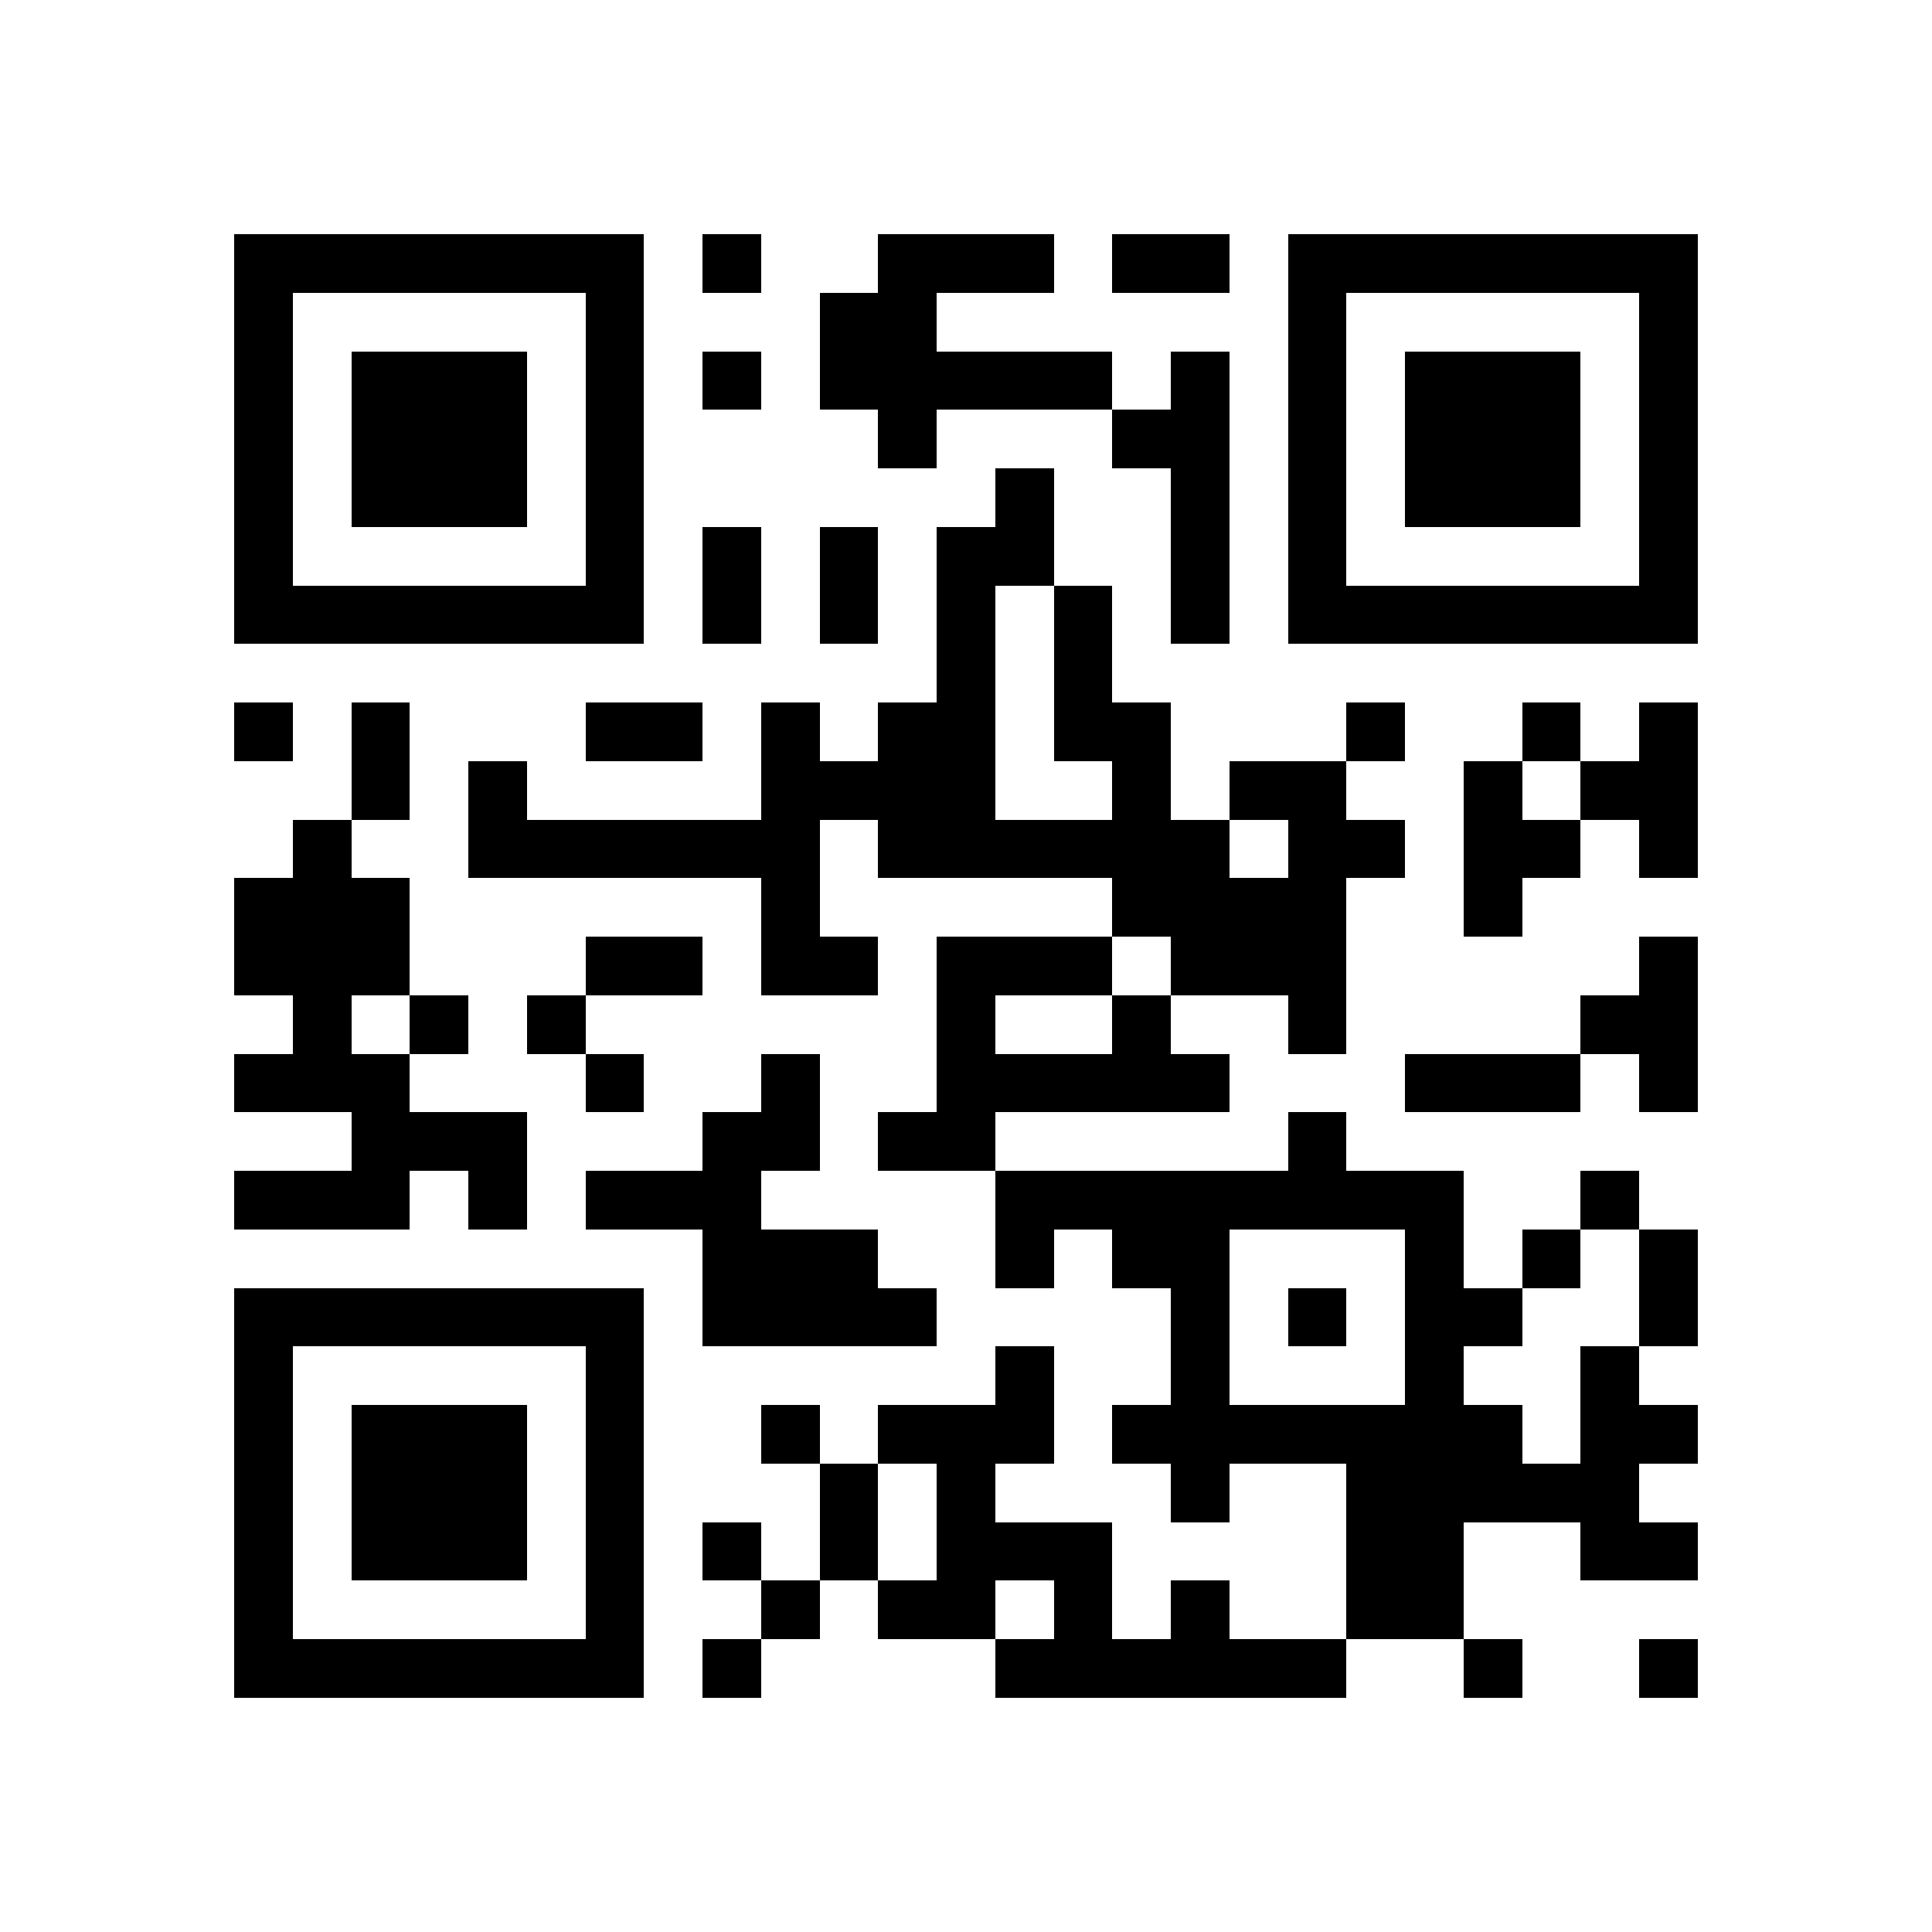
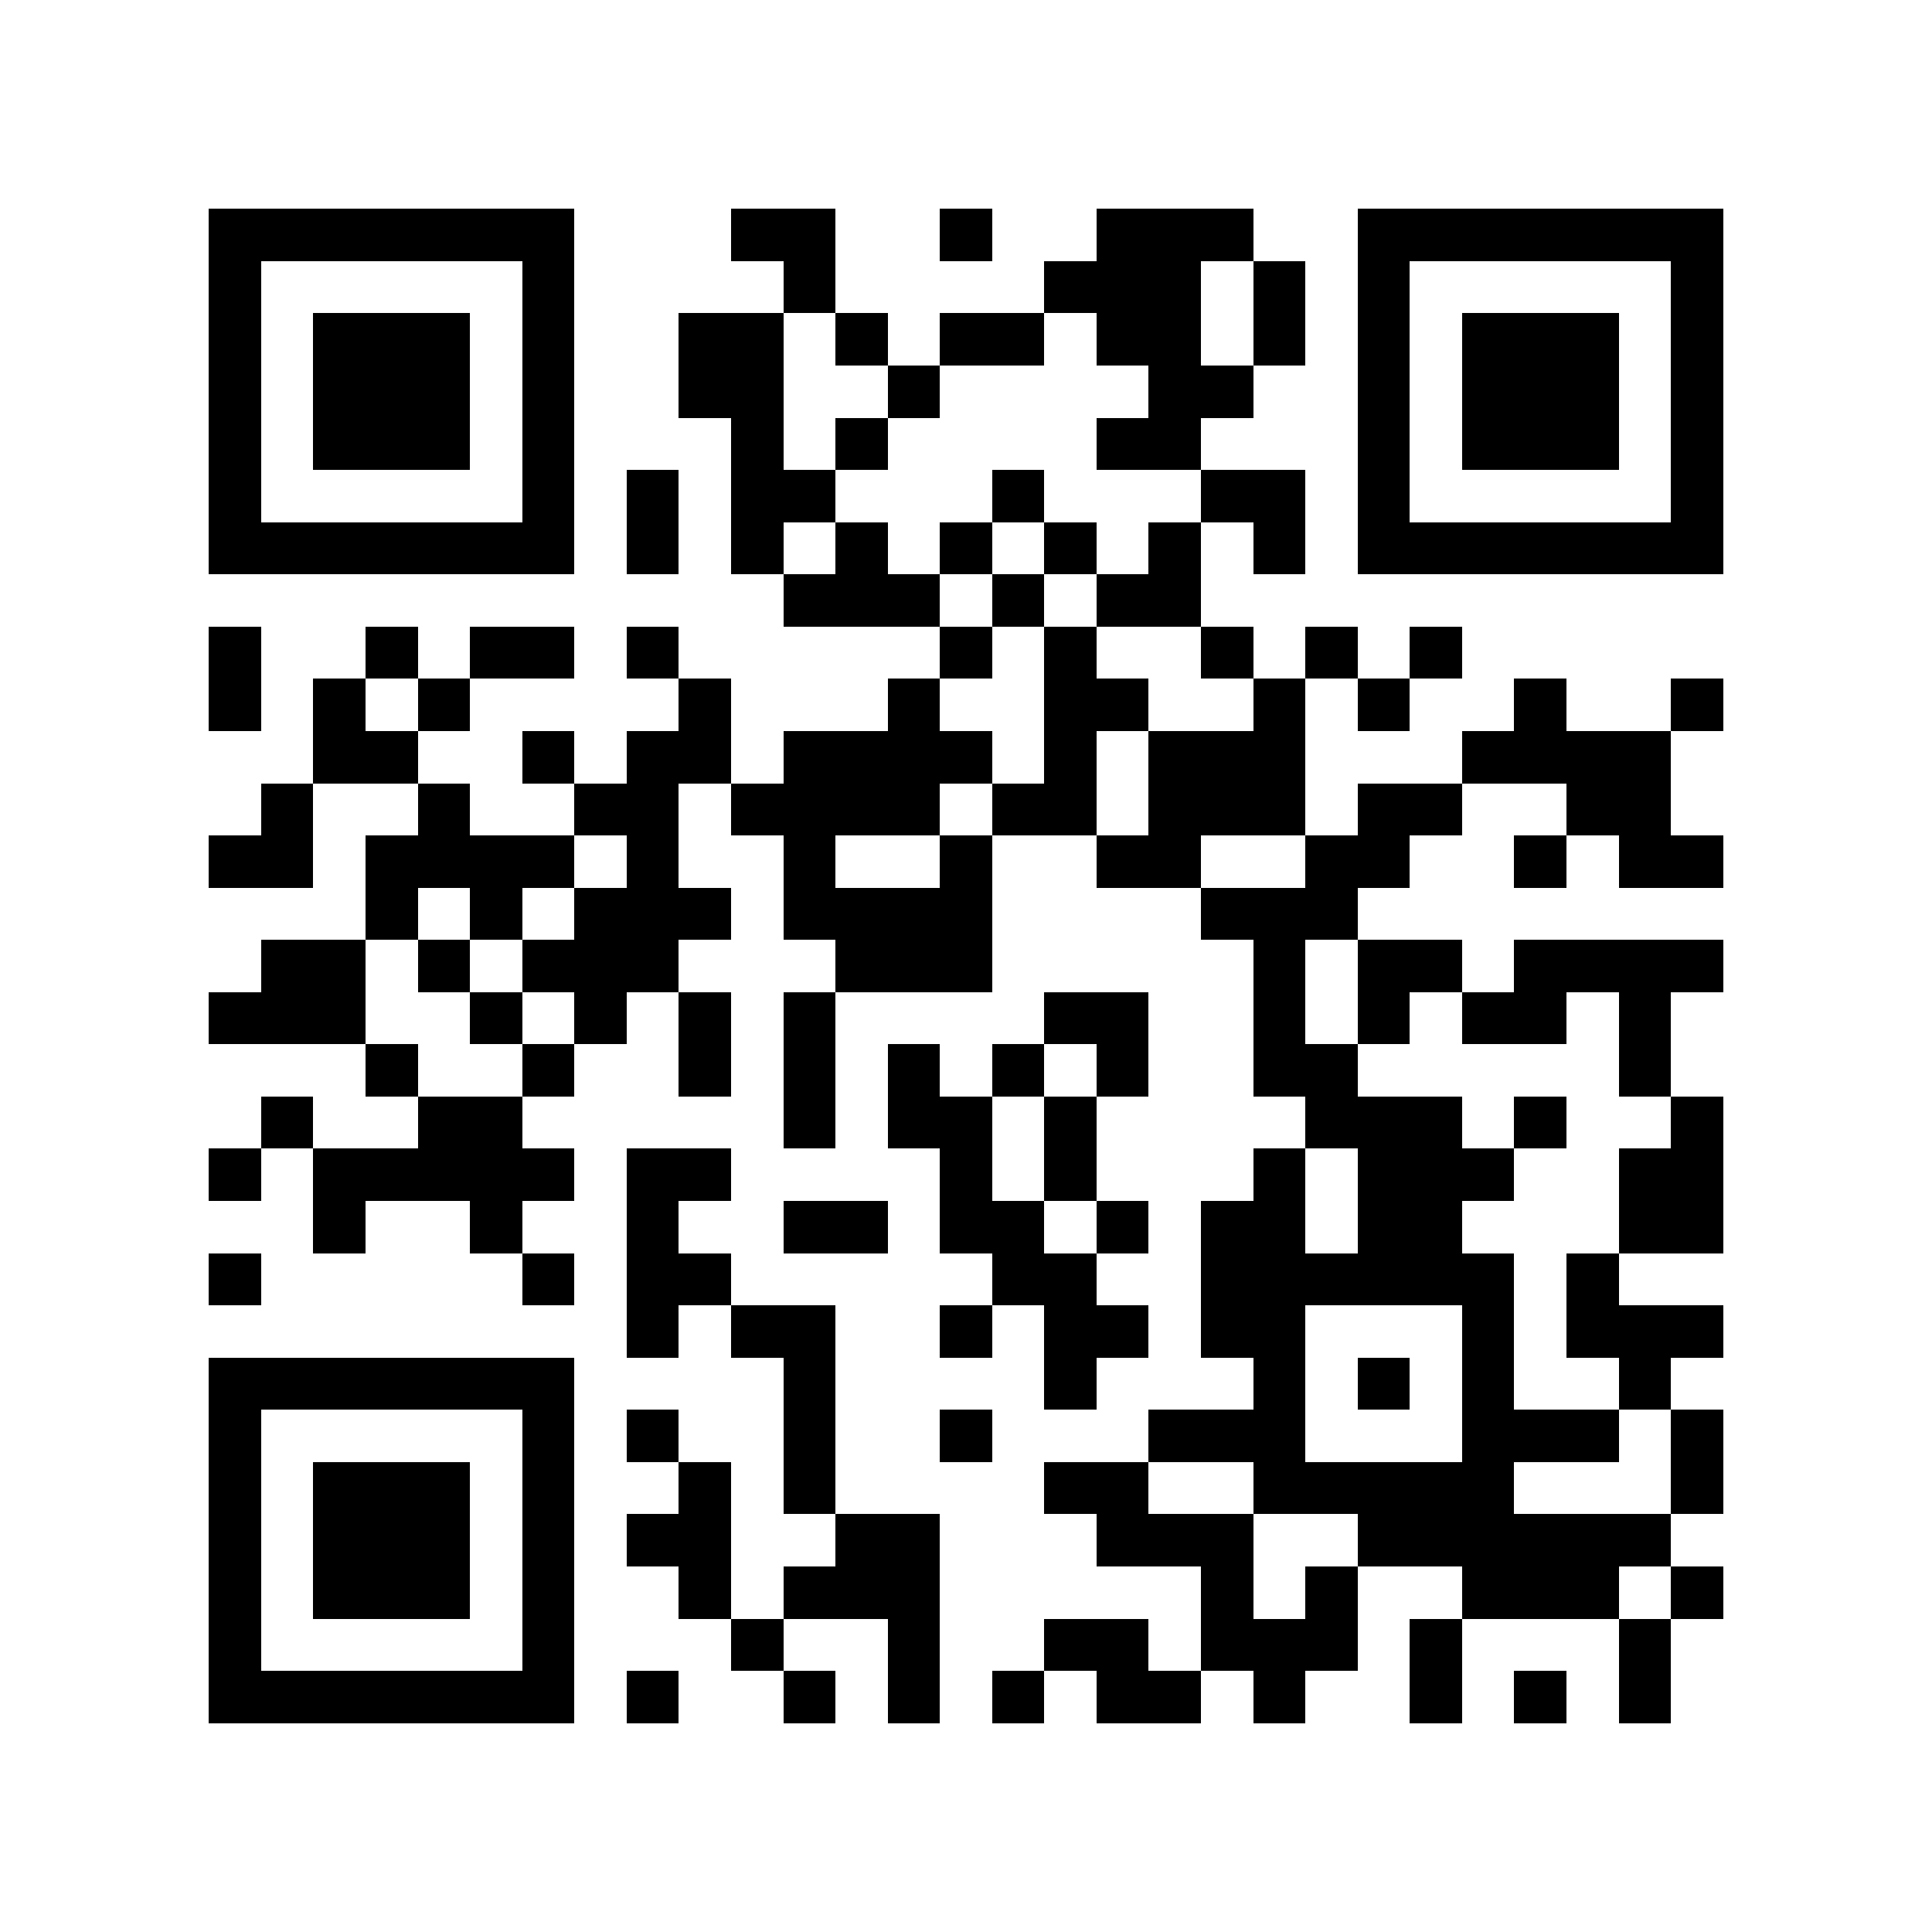
- <svg xmlns="http://www.w3.org/2000/svg" version="1.1" width="231" height="231" viewBox="0 0 231 231" shape-rendering="crispEdges">
-   <rect x="0" y="0" width="231" height="231" fill="#ffffff" />
-   <path fill="#000000" d="M28 28h7v7H28V28M35 28h7v7H35V28M42 28h7v7H42V28M49 28h7v7H49V28M56 28h7v7H56V28M63 28h7v7H63V28M70 28h7v7H70V28M84 28h7v7H84V28M105 28h7v7H105V28M112 28h7v7H112V28M119 28h7v7H119V28M133 28h7v7H133V28M140 28h7v7H140V28M154 28h7v7H154V28M161 28h7v7H161V28M168 28h7v7H168V28M175 28h7v7H175V28M182 28h7v7H182V28M189 28h7v7H189V28M196 28h7v7H196V28M28 35h7v7H28V35M70 35h7v7H70V35M98 35h7v7H98V35M105 35h7v7H105V35M154 35h7v7H154V35M196 35h7v7H196V35M28 42h7v7H28V42M42 42h7v7H42V42M49 42h7v7H49V42M56 42h7v7H56V42M70 42h7v7H70V42M84 42h7v7H84V42M98 42h7v7H98V42M105 42h7v7H105V42M112 42h7v7H112V42M119 42h7v7H119V42M126 42h7v7H126V42M140 42h7v7H140V42M154 42h7v7H154V42M168 42h7v7H168V42M175 42h7v7H175V42M182 42h7v7H182V42M196 42h7v7H196V42M28 49h7v7H28V49M42 49h7v7H42V49M49 49h7v7H49V49M56 49h7v7H56V49M70 49h7v7H70V49M105 49h7v7H105V49M133 49h7v7H133V49M140 49h7v7H140V49M154 49h7v7H154V49M168 49h7v7H168V49M175 49h7v7H175V49M182 49h7v7H182V49M196 49h7v7H196V49M28 56h7v7H28V56M42 56h7v7H42V56M49 56h7v7H49V56M56 56h7v7H56V56M70 56h7v7H70V56M119 56h7v7H119V56M140 56h7v7H140V56M154 56h7v7H154V56M168 56h7v7H168V56M175 56h7v7H175V56M182 56h7v7H182V56M196 56h7v7H196V56M28 63h7v7H28V63M70 63h7v7H70V63M84 63h7v7H84V63M98 63h7v7H98V63M112 63h7v7H112V63M119 63h7v7H119V63M140 63h7v7H140V63M154 63h7v7H154V63M196 63h7v7H196V63M28 70h7v7H28V70M35 70h7v7H35V70M42 70h7v7H42V70M49 70h7v7H49V70M56 70h7v7H56V70M63 70h7v7H63V70M70 70h7v7H70V70M84 70h7v7H84V70M98 70h7v7H98V70M112 70h7v7H112V70M126 70h7v7H126V70M140 70h7v7H140V70M154 70h7v7H154V70M161 70h7v7H161V70M168 70h7v7H168V70M175 70h7v7H175V70M182 70h7v7H182V70M189 70h7v7H189V70M196 70h7v7H196V70M112 77h7v7H112V77M126 77h7v7H126V77M28 84h7v7H28V84M42 84h7v7H42V84M70 84h7v7H70V84M77 84h7v7H77V84M91 84h7v7H91V84M105 84h7v7H105V84M112 84h7v7H112V84M126 84h7v7H126V84M133 84h7v7H133V84M161 84h7v7H161V84M182 84h7v7H182V84M196 84h7v7H196V84M42 91h7v7H42V91M56 91h7v7H56V91M91 91h7v7H91V91M98 91h7v7H98V91M105 91h7v7H105V91M112 91h7v7H112V91M133 91h7v7H133V91M147 91h7v7H147V91M154 91h7v7H154V91M175 91h7v7H175V91M189 91h7v7H189V91M196 91h7v7H196V91M35 98h7v7H35V98M56 98h7v7H56V98M63 98h7v7H63V98M70 98h7v7H70V98M77 98h7v7H77V98M84 98h7v7H84V98M91 98h7v7H91V98M105 98h7v7H105V98M112 98h7v7H112V98M119 98h7v7H119V98M126 98h7v7H126V98M133 98h7v7H133V98M140 98h7v7H140V98M154 98h7v7H154V98M161 98h7v7H161V98M175 98h7v7H175V98M182 98h7v7H182V98M196 98h7v7H196V98M28 105h7v7H28V105M35 105h7v7H35V105M42 105h7v7H42V105M91 105h7v7H91V105M133 105h7v7H133V105M140 105h7v7H140V105M147 105h7v7H147V105M154 105h7v7H154V105M175 105h7v7H175V105M28 112h7v7H28V112M35 112h7v7H35V112M42 112h7v7H42V112M70 112h7v7H70V112M77 112h7v7H77V112M91 112h7v7H91V112M98 112h7v7H98V112M112 112h7v7H112V112M119 112h7v7H119V112M126 112h7v7H126V112M140 112h7v7H140V112M147 112h7v7H147V112M154 112h7v7H154V112M196 112h7v7H196V112M35 119h7v7H35V119M49 119h7v7H49V119M63 119h7v7H63V119M112 119h7v7H112V119M133 119h7v7H133V119M154 119h7v7H154V119M189 119h7v7H189V119M196 119h7v7H196V119M28 126h7v7H28V126M35 126h7v7H35V126M42 126h7v7H42V126M70 126h7v7H70V126M91 126h7v7H91V126M112 126h7v7H112V126M119 126h7v7H119V126M126 126h7v7H126V126M133 126h7v7H133V126M140 126h7v7H140V126M168 126h7v7H168V126M175 126h7v7H175V126M182 126h7v7H182V126M196 126h7v7H196V126M42 133h7v7H42V133M49 133h7v7H49V133M56 133h7v7H56V133M84 133h7v7H84V133M91 133h7v7H91V133M105 133h7v7H105V133M112 133h7v7H112V133M154 133h7v7H154V133M28 140h7v7H28V140M35 140h7v7H35V140M42 140h7v7H42V140M56 140h7v7H56V140M70 140h7v7H70V140M77 140h7v7H77V140M84 140h7v7H84V140M119 140h7v7H119V140M126 140h7v7H126V140M133 140h7v7H133V140M140 140h7v7H140V140M147 140h7v7H147V140M154 140h7v7H154V140M161 140h7v7H161V140M168 140h7v7H168V140M189 140h7v7H189V140M84 147h7v7H84V147M91 147h7v7H91V147M98 147h7v7H98V147M119 147h7v7H119V147M133 147h7v7H133V147M140 147h7v7H140V147M168 147h7v7H168V147M182 147h7v7H182V147M196 147h7v7H196V147M28 154h7v7H28V154M35 154h7v7H35V154M42 154h7v7H42V154M49 154h7v7H49V154M56 154h7v7H56V154M63 154h7v7H63V154M70 154h7v7H70V154M84 154h7v7H84V154M91 154h7v7H91V154M98 154h7v7H98V154M105 154h7v7H105V154M140 154h7v7H140V154M154 154h7v7H154V154M168 154h7v7H168V154M175 154h7v7H175V154M196 154h7v7H196V154M28 161h7v7H28V161M70 161h7v7H70V161M119 161h7v7H119V161M140 161h7v7H140V161M168 161h7v7H168V161M189 161h7v7H189V161M28 168h7v7H28V168M42 168h7v7H42V168M49 168h7v7H49V168M56 168h7v7H56V168M70 168h7v7H70V168M91 168h7v7H91V168M105 168h7v7H105V168M112 168h7v7H112V168M119 168h7v7H119V168M133 168h7v7H133V168M140 168h7v7H140V168M147 168h7v7H147V168M154 168h7v7H154V168M161 168h7v7H161V168M168 168h7v7H168V168M175 168h7v7H175V168M189 168h7v7H189V168M196 168h7v7H196V168M28 175h7v7H28V175M42 175h7v7H42V175M49 175h7v7H49V175M56 175h7v7H56V175M70 175h7v7H70V175M98 175h7v7H98V175M112 175h7v7H112V175M140 175h7v7H140V175M161 175h7v7H161V175M168 175h7v7H168V175M175 175h7v7H175V175M182 175h7v7H182V175M189 175h7v7H189V175M28 182h7v7H28V182M42 182h7v7H42V182M49 182h7v7H49V182M56 182h7v7H56V182M70 182h7v7H70V182M84 182h7v7H84V182M98 182h7v7H98V182M112 182h7v7H112V182M119 182h7v7H119V182M126 182h7v7H126V182M161 182h7v7H161V182M168 182h7v7H168V182M189 182h7v7H189V182M196 182h7v7H196V182M28 189h7v7H28V189M70 189h7v7H70V189M91 189h7v7H91V189M105 189h7v7H105V189M112 189h7v7H112V189M126 189h7v7H126V189M140 189h7v7H140V189M161 189h7v7H161V189M168 189h7v7H168V189M28 196h7v7H28V196M35 196h7v7H35V196M42 196h7v7H42V196M49 196h7v7H49V196M56 196h7v7H56V196M63 196h7v7H63V196M70 196h7v7H70V196M84 196h7v7H84V196M119 196h7v7H119V196M126 196h7v7H126V196M133 196h7v7H133V196M140 196h7v7H140V196M147 196h7v7H147V196M154 196h7v7H154V196M175 196h7v7H175V196M196 196h7v7H196V196" />
+ <svg xmlns="http://www.w3.org/2000/svg" version="1.1" width="222" height="222" viewBox="0 0 222 222" shape-rendering="crispEdges">
+   <rect x="0" y="0" width="222" height="222" fill="#ffffff" />
+   <path fill="#000000" d="M24 24h6v6H24V24M30 24h6v6H30V24M36 24h6v6H36V24M42 24h6v6H42V24M48 24h6v6H48V24M54 24h6v6H54V24M60 24h6v6H60V24M84 24h6v6H84V24M90 24h6v6H90V24M108 24h6v6H108V24M126 24h6v6H126V24M132 24h6v6H132V24M138 24h6v6H138V24M156 24h6v6H156V24M162 24h6v6H162V24M168 24h6v6H168V24M174 24h6v6H174V24M180 24h6v6H180V24M186 24h6v6H186V24M192 24h6v6H192V24M24 30h6v6H24V30M60 30h6v6H60V30M90 30h6v6H90V30M120 30h6v6H120V30M126 30h6v6H126V30M132 30h6v6H132V30M144 30h6v6H144V30M156 30h6v6H156V30M192 30h6v6H192V30M24 36h6v6H24V36M36 36h6v6H36V36M42 36h6v6H42V36M48 36h6v6H48V36M60 36h6v6H60V36M78 36h6v6H78V36M84 36h6v6H84V36M96 36h6v6H96V36M108 36h6v6H108V36M114 36h6v6H114V36M126 36h6v6H126V36M132 36h6v6H132V36M144 36h6v6H144V36M156 36h6v6H156V36M168 36h6v6H168V36M174 36h6v6H174V36M180 36h6v6H180V36M192 36h6v6H192V36M24 42h6v6H24V42M36 42h6v6H36V42M42 42h6v6H42V42M48 42h6v6H48V42M60 42h6v6H60V42M78 42h6v6H78V42M84 42h6v6H84V42M102 42h6v6H102V42M132 42h6v6H132V42M138 42h6v6H138V42M156 42h6v6H156V42M168 42h6v6H168V42M174 42h6v6H174V42M180 42h6v6H180V42M192 42h6v6H192V42M24 48h6v6H24V48M36 48h6v6H36V48M42 48h6v6H42V48M48 48h6v6H48V48M60 48h6v6H60V48M84 48h6v6H84V48M96 48h6v6H96V48M126 48h6v6H126V48M132 48h6v6H132V48M156 48h6v6H156V48M168 48h6v6H168V48M174 48h6v6H174V48M180 48h6v6H180V48M192 48h6v6H192V48M24 54h6v6H24V54M60 54h6v6H60V54M72 54h6v6H72V54M84 54h6v6H84V54M90 54h6v6H90V54M114 54h6v6H114V54M138 54h6v6H138V54M144 54h6v6H144V54M156 54h6v6H156V54M192 54h6v6H192V54M24 60h6v6H24V60M30 60h6v6H30V60M36 60h6v6H36V60M42 60h6v6H42V60M48 60h6v6H48V60M54 60h6v6H54V60M60 60h6v6H60V60M72 60h6v6H72V60M84 60h6v6H84V60M96 60h6v6H96V60M108 60h6v6H108V60M120 60h6v6H120V60M132 60h6v6H132V60M144 60h6v6H144V60M156 60h6v6H156V60M162 60h6v6H162V60M168 60h6v6H168V60M174 60h6v6H174V60M180 60h6v6H180V60M186 60h6v6H186V60M192 60h6v6H192V60M90 66h6v6H90V66M96 66h6v6H96V66M102 66h6v6H102V66M114 66h6v6H114V66M126 66h6v6H126V66M132 66h6v6H132V66M24 72h6v6H24V72M42 72h6v6H42V72M54 72h6v6H54V72M60 72h6v6H60V72M72 72h6v6H72V72M108 72h6v6H108V72M120 72h6v6H120V72M138 72h6v6H138V72M150 72h6v6H150V72M162 72h6v6H162V72M24 78h6v6H24V78M36 78h6v6H36V78M48 78h6v6H48V78M78 78h6v6H78V78M102 78h6v6H102V78M120 78h6v6H120V78M126 78h6v6H126V78M144 78h6v6H144V78M156 78h6v6H156V78M174 78h6v6H174V78M192 78h6v6H192V78M36 84h6v6H36V84M42 84h6v6H42V84M60 84h6v6H60V84M72 84h6v6H72V84M78 84h6v6H78V84M90 84h6v6H90V84M96 84h6v6H96V84M102 84h6v6H102V84M108 84h6v6H108V84M120 84h6v6H120V84M132 84h6v6H132V84M138 84h6v6H138V84M144 84h6v6H144V84M168 84h6v6H168V84M174 84h6v6H174V84M180 84h6v6H180V84M186 84h6v6H186V84M30 90h6v6H30V90M48 90h6v6H48V90M66 90h6v6H66V90M72 90h6v6H72V90M84 90h6v6H84V90M90 90h6v6H90V90M96 90h6v6H96V90M102 90h6v6H102V90M114 90h6v6H114V90M120 90h6v6H120V90M132 90h6v6H132V90M138 90h6v6H138V90M144 90h6v6H144V90M156 90h6v6H156V90M162 90h6v6H162V90M180 90h6v6H180V90M186 90h6v6H186V90M24 96h6v6H24V96M30 96h6v6H30V96M42 96h6v6H42V96M48 96h6v6H48V96M54 96h6v6H54V96M60 96h6v6H60V96M72 96h6v6H72V96M90 96h6v6H90V96M108 96h6v6H108V96M126 96h6v6H126V96M132 96h6v6H132V96M150 96h6v6H150V96M156 96h6v6H156V96M174 96h6v6H174V96M186 96h6v6H186V96M192 96h6v6H192V96M42 102h6v6H42V102M54 102h6v6H54V102M66 102h6v6H66V102M72 102h6v6H72V102M78 102h6v6H78V102M90 102h6v6H90V102M96 102h6v6H96V102M102 102h6v6H102V102M108 102h6v6H108V102M138 102h6v6H138V102M144 102h6v6H144V102M150 102h6v6H150V102M30 108h6v6H30V108M36 108h6v6H36V108M48 108h6v6H48V108M60 108h6v6H60V108M66 108h6v6H66V108M72 108h6v6H72V108M96 108h6v6H96V108M102 108h6v6H102V108M108 108h6v6H108V108M144 108h6v6H144V108M156 108h6v6H156V108M162 108h6v6H162V108M174 108h6v6H174V108M180 108h6v6H180V108M186 108h6v6H186V108M192 108h6v6H192V108M24 114h6v6H24V114M30 114h6v6H30V114M36 114h6v6H36V114M54 114h6v6H54V114M66 114h6v6H66V114M78 114h6v6H78V114M90 114h6v6H90V114M120 114h6v6H120V114M126 114h6v6H126V114M144 114h6v6H144V114M156 114h6v6H156V114M168 114h6v6H168V114M174 114h6v6H174V114M186 114h6v6H186V114M42 120h6v6H42V120M60 120h6v6H60V120M78 120h6v6H78V120M90 120h6v6H90V120M102 120h6v6H102V120M114 120h6v6H114V120M126 120h6v6H126V120M144 120h6v6H144V120M150 120h6v6H150V120M186 120h6v6H186V120M30 126h6v6H30V126M48 126h6v6H48V126M54 126h6v6H54V126M90 126h6v6H90V126M102 126h6v6H102V126M108 126h6v6H108V126M120 126h6v6H120V126M150 126h6v6H150V126M156 126h6v6H156V126M162 126h6v6H162V126M174 126h6v6H174V126M192 126h6v6H192V126M24 132h6v6H24V132M36 132h6v6H36V132M42 132h6v6H42V132M48 132h6v6H48V132M54 132h6v6H54V132M60 132h6v6H60V132M72 132h6v6H72V132M78 132h6v6H78V132M108 132h6v6H108V132M120 132h6v6H120V132M144 132h6v6H144V132M156 132h6v6H156V132M162 132h6v6H162V132M168 132h6v6H168V132M186 132h6v6H186V132M192 132h6v6H192V132M36 138h6v6H36V138M54 138h6v6H54V138M72 138h6v6H72V138M90 138h6v6H90V138M96 138h6v6H96V138M108 138h6v6H108V138M114 138h6v6H114V138M126 138h6v6H126V138M138 138h6v6H138V138M144 138h6v6H144V138M156 138h6v6H156V138M162 138h6v6H162V138M186 138h6v6H186V138M192 138h6v6H192V138M24 144h6v6H24V144M60 144h6v6H60V144M72 144h6v6H72V144M78 144h6v6H78V144M114 144h6v6H114V144M120 144h6v6H120V144M138 144h6v6H138V144M144 144h6v6H144V144M150 144h6v6H150V144M156 144h6v6H156V144M162 144h6v6H162V144M168 144h6v6H168V144M180 144h6v6H180V144M72 150h6v6H72V150M84 150h6v6H84V150M90 150h6v6H90V150M108 150h6v6H108V150M120 150h6v6H120V150M126 150h6v6H126V150M138 150h6v6H138V150M144 150h6v6H144V150M168 150h6v6H168V150M180 150h6v6H180V150M186 150h6v6H186V150M192 150h6v6H192V150M24 156h6v6H24V156M30 156h6v6H30V156M36 156h6v6H36V156M42 156h6v6H42V156M48 156h6v6H48V156M54 156h6v6H54V156M60 156h6v6H60V156M90 156h6v6H90V156M120 156h6v6H120V156M144 156h6v6H144V156M156 156h6v6H156V156M168 156h6v6H168V156M186 156h6v6H186V156M24 162h6v6H24V162M60 162h6v6H60V162M72 162h6v6H72V162M90 162h6v6H90V162M108 162h6v6H108V162M132 162h6v6H132V162M138 162h6v6H138V162M144 162h6v6H144V162M168 162h6v6H168V162M174 162h6v6H174V162M180 162h6v6H180V162M192 162h6v6H192V162M24 168h6v6H24V168M36 168h6v6H36V168M42 168h6v6H42V168M48 168h6v6H48V168M60 168h6v6H60V168M78 168h6v6H78V168M90 168h6v6H90V168M120 168h6v6H120V168M126 168h6v6H126V168M144 168h6v6H144V168M150 168h6v6H150V168M156 168h6v6H156V168M162 168h6v6H162V168M168 168h6v6H168V168M192 168h6v6H192V168M24 174h6v6H24V174M36 174h6v6H36V174M42 174h6v6H42V174M48 174h6v6H48V174M60 174h6v6H60V174M72 174h6v6H72V174M78 174h6v6H78V174M96 174h6v6H96V174M102 174h6v6H102V174M126 174h6v6H126V174M132 174h6v6H132V174M138 174h6v6H138V174M156 174h6v6H156V174M162 174h6v6H162V174M168 174h6v6H168V174M174 174h6v6H174V174M180 174h6v6H180V174M186 174h6v6H186V174M24 180h6v6H24V180M36 180h6v6H36V180M42 180h6v6H42V180M48 180h6v6H48V180M60 180h6v6H60V180M78 180h6v6H78V180M90 180h6v6H90V180M96 180h6v6H96V180M102 180h6v6H102V180M138 180h6v6H138V180M150 180h6v6H150V180M168 180h6v6H168V180M174 180h6v6H174V180M180 180h6v6H180V180M192 180h6v6H192V180M24 186h6v6H24V186M60 186h6v6H60V186M84 186h6v6H84V186M102 186h6v6H102V186M120 186h6v6H120V186M126 186h6v6H126V186M138 186h6v6H138V186M144 186h6v6H144V186M150 186h6v6H150V186M162 186h6v6H162V186M186 186h6v6H186V186M24 192h6v6H24V192M30 192h6v6H30V192M36 192h6v6H36V192M42 192h6v6H42V192M48 192h6v6H48V192M54 192h6v6H54V192M60 192h6v6H60V192M72 192h6v6H72V192M90 192h6v6H90V192M102 192h6v6H102V192M114 192h6v6H114V192M126 192h6v6H126V192M132 192h6v6H132V192M144 192h6v6H144V192M162 192h6v6H162V192M174 192h6v6H174V192M186 192h6v6H186V192" />
</svg>
